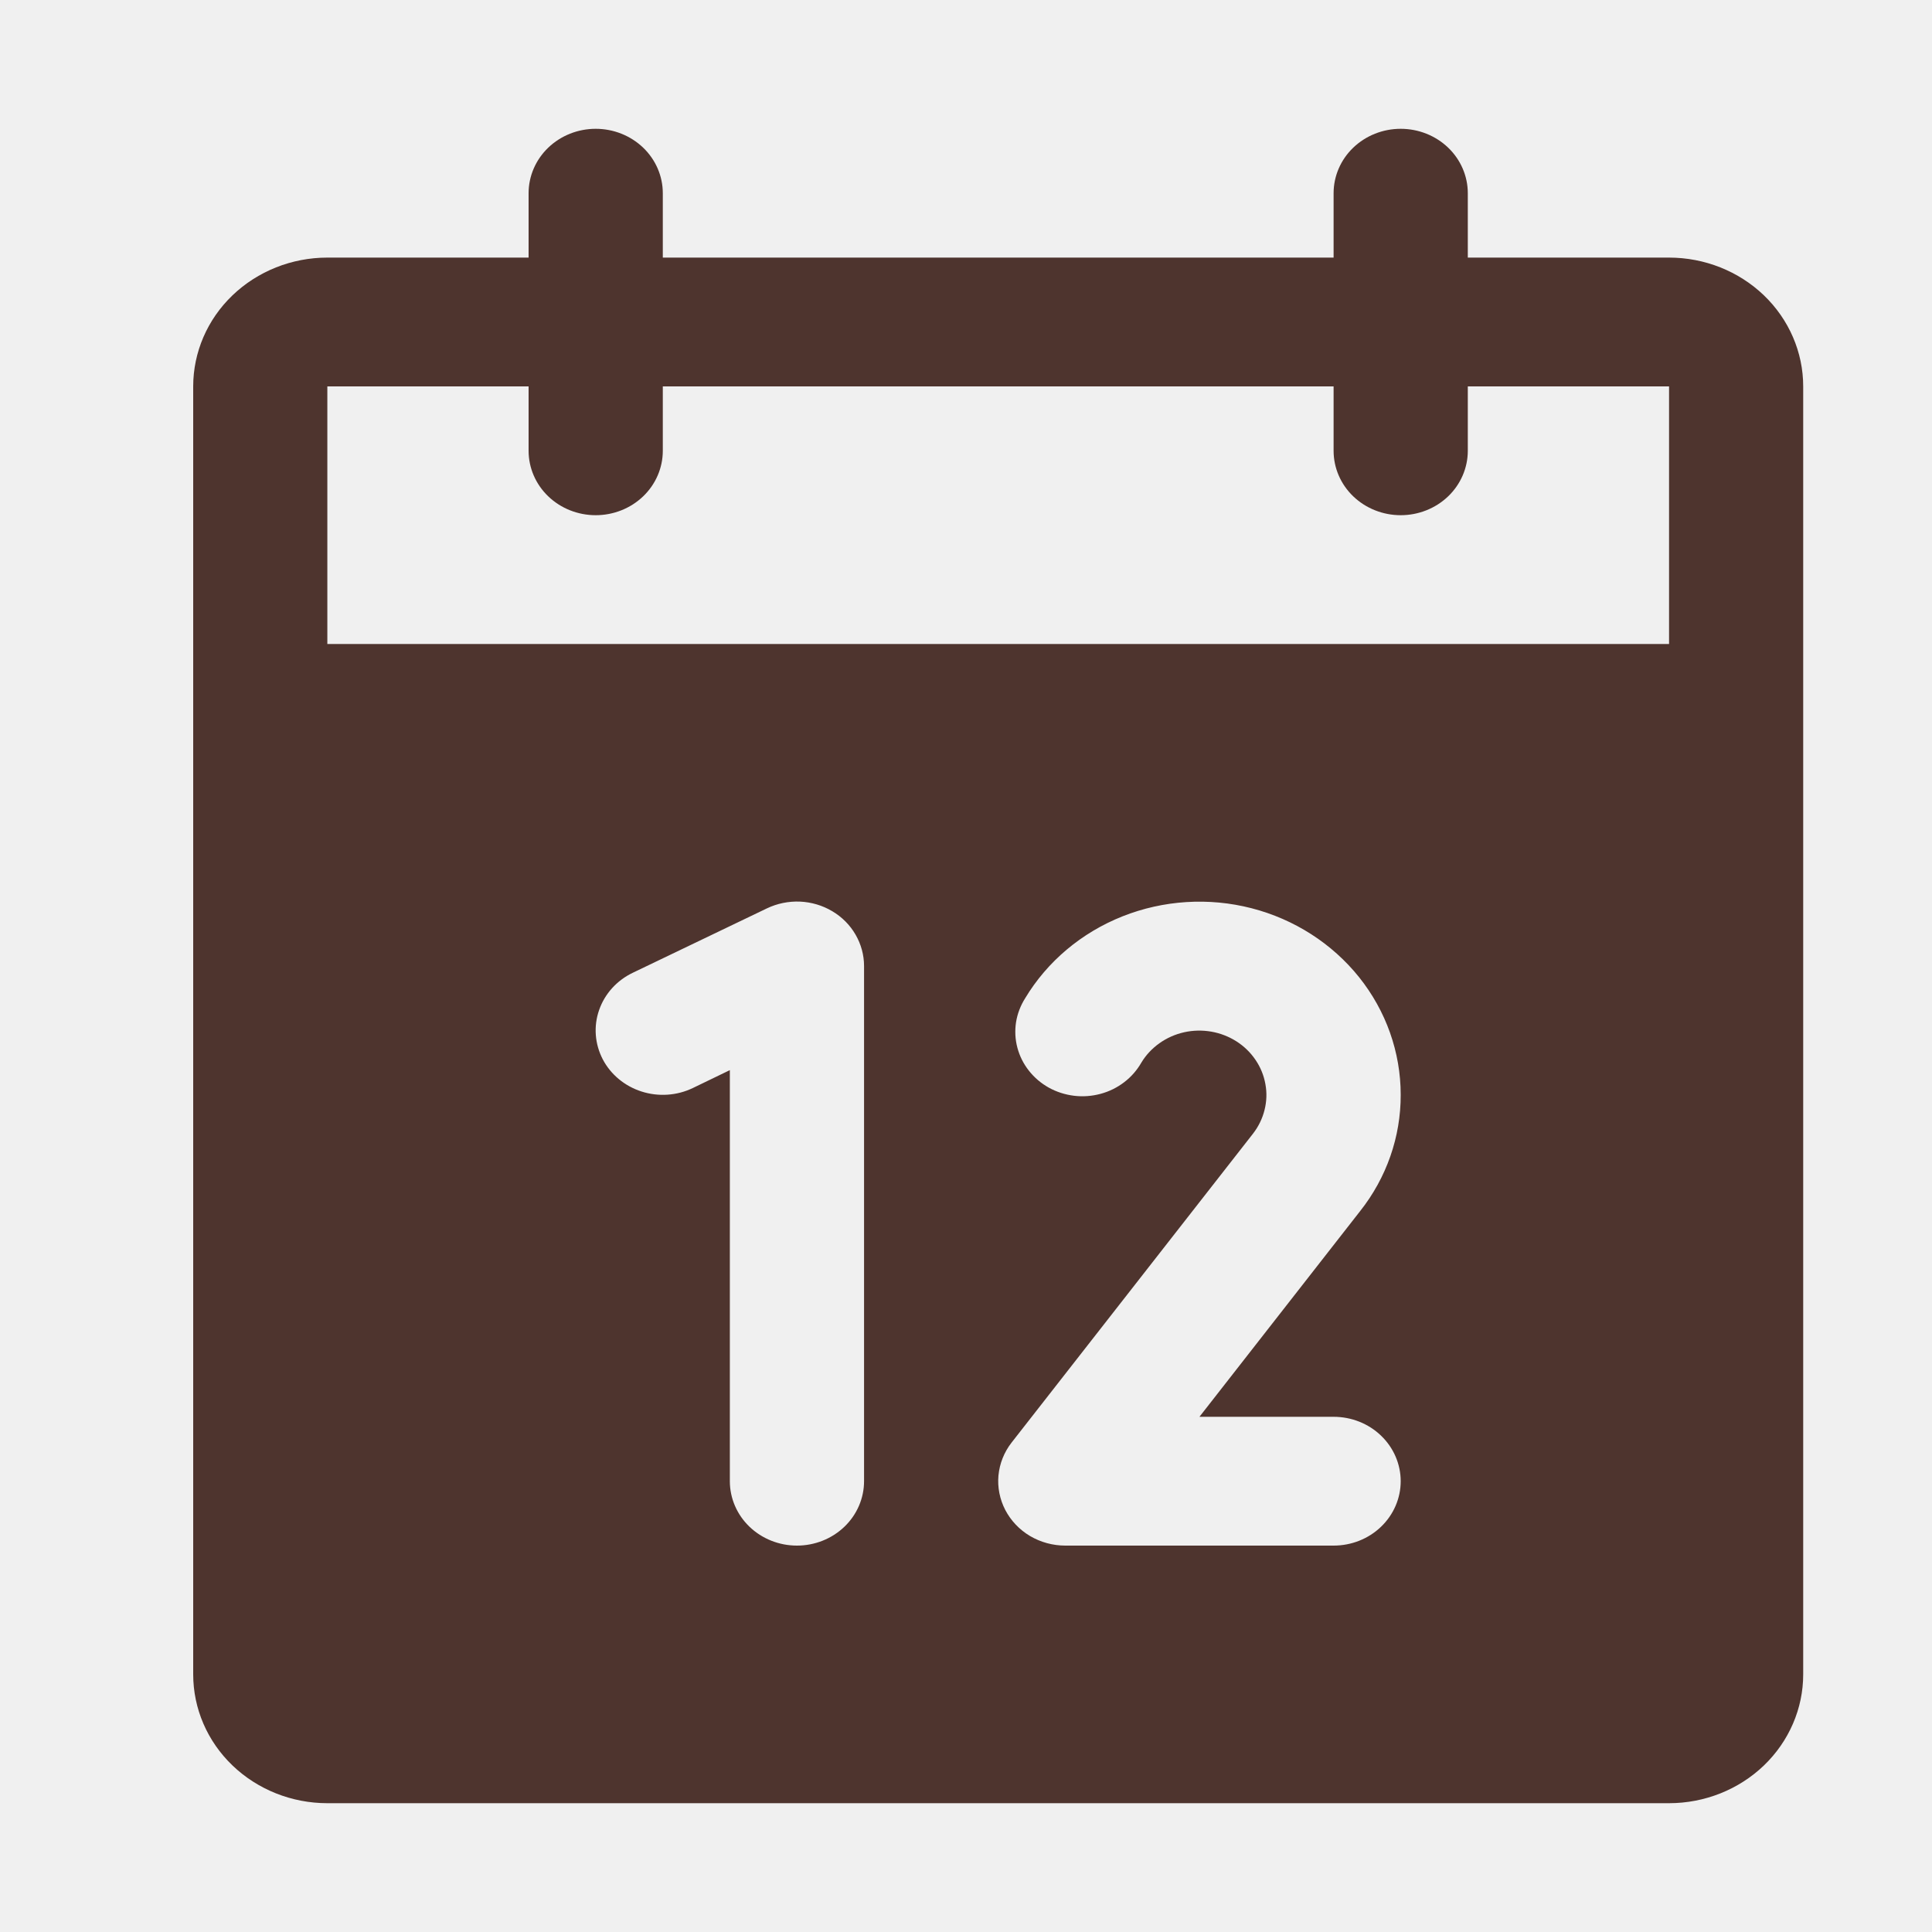
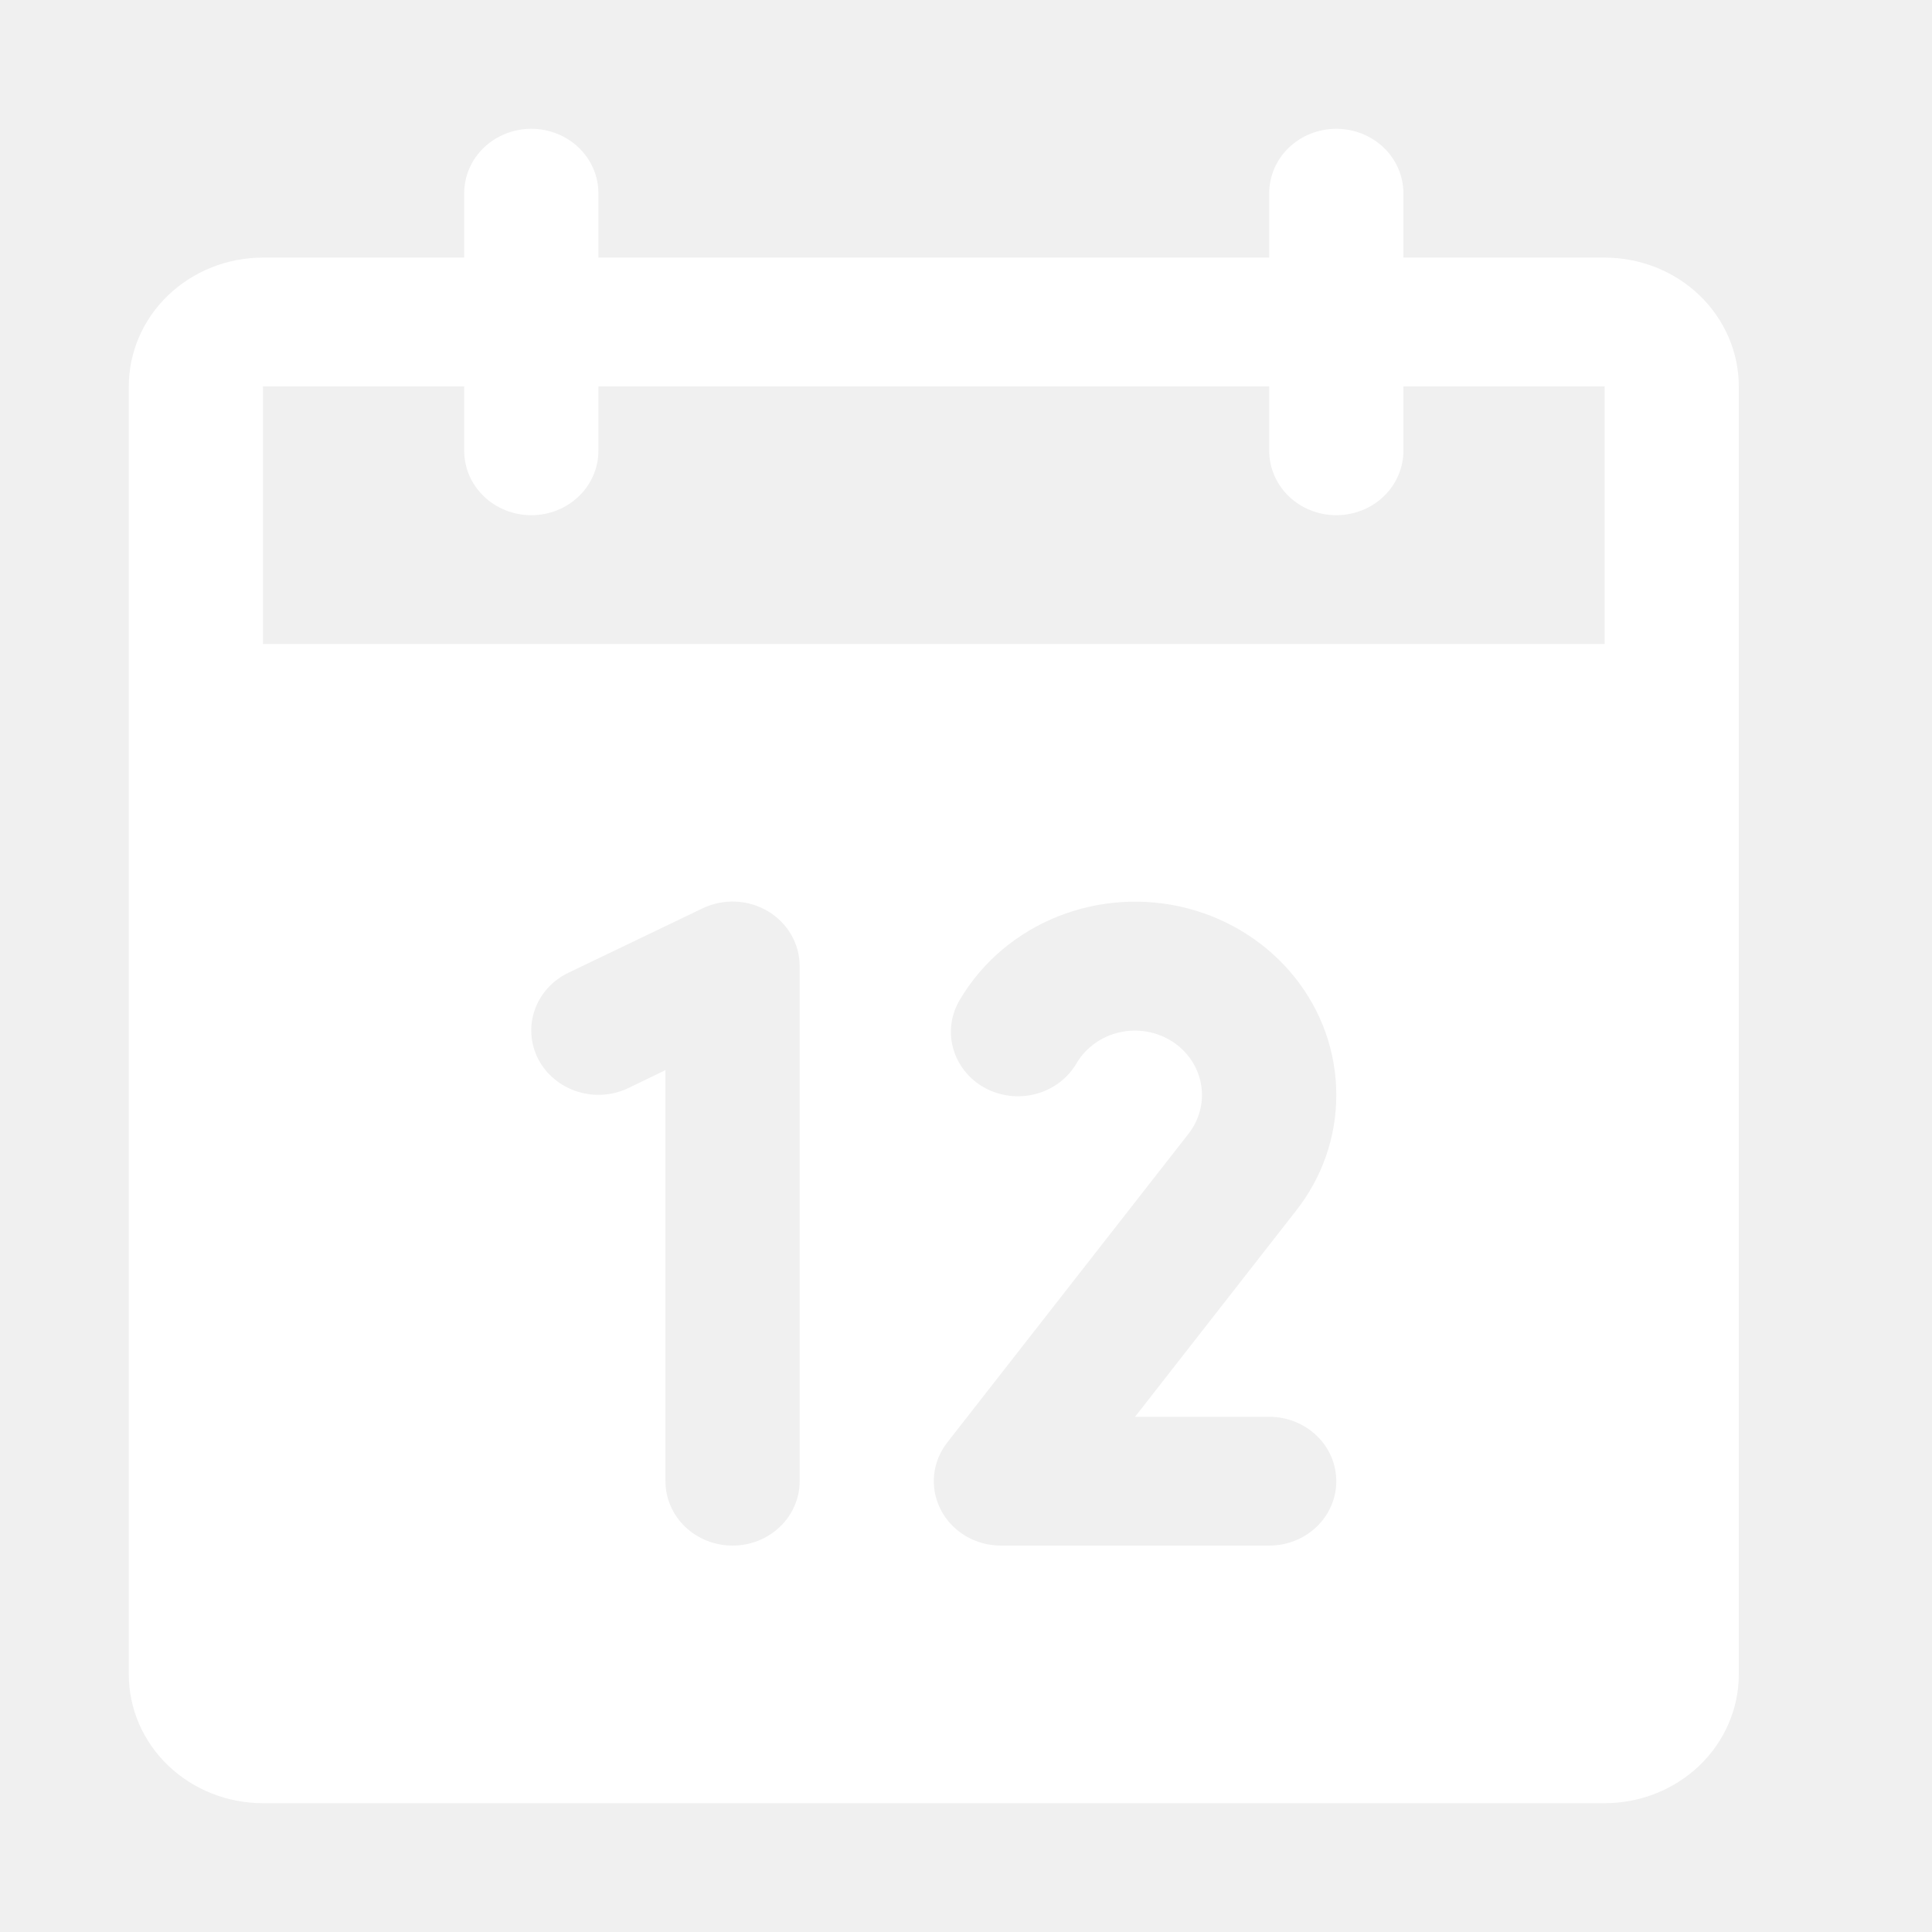
<svg xmlns="http://www.w3.org/2000/svg" width="30" height="30" viewBox="0 0 30 30" fill="none">
-   <path d="M25.917 4H22.792V3C22.792 2.735 22.682 2.48 22.487 2.293C22.291 2.105 22.026 2 21.75 2C21.474 2 21.209 2.105 21.013 2.293C20.818 2.48 20.708 2.735 20.708 3V4H10.292V3C10.292 2.735 10.182 2.48 9.987 2.293C9.791 2.105 9.526 2 9.25 2C8.974 2 8.709 2.105 8.513 2.293C8.318 2.48 8.208 2.735 8.208 3V4H5.083C4.531 4 4.001 4.211 3.61 4.586C3.219 4.961 3 5.47 3 6V26C3 26.53 3.219 27.039 3.61 27.414C4.001 27.789 4.531 28 5.083 28H25.917C26.469 28 26.999 27.789 27.39 27.414C27.78 27.039 28 26.53 28 26V6C28 5.47 27.78 4.961 27.39 4.586C26.999 4.211 26.469 4 25.917 4ZM13.417 23C13.417 23.265 13.307 23.52 13.112 23.707C12.916 23.895 12.651 24 12.375 24C12.099 24 11.834 23.895 11.638 23.707C11.443 23.52 11.333 23.265 11.333 23V16.617L10.758 16.895C10.511 17.014 10.224 17.033 9.962 16.949C9.7 16.865 9.483 16.685 9.359 16.448C9.236 16.21 9.215 15.935 9.303 15.684C9.39 15.432 9.578 15.224 9.826 15.105L11.909 14.105C12.068 14.029 12.244 13.993 12.422 14C12.599 14.008 12.772 14.059 12.923 14.149C13.074 14.238 13.199 14.364 13.285 14.513C13.371 14.662 13.417 14.829 13.417 15V23ZM20.708 22C20.985 22 21.25 22.105 21.445 22.293C21.64 22.48 21.75 22.735 21.75 23C21.75 23.265 21.64 23.52 21.445 23.707C21.25 23.895 20.985 24 20.708 24H16.542C16.348 24 16.159 23.948 15.994 23.851C15.829 23.753 15.697 23.613 15.61 23.447C15.524 23.281 15.487 23.095 15.504 22.91C15.522 22.725 15.592 22.549 15.708 22.4L19.456 17.604C19.541 17.495 19.602 17.37 19.635 17.238C19.669 17.105 19.674 16.968 19.649 16.834C19.625 16.699 19.573 16.571 19.495 16.457C19.418 16.343 19.317 16.245 19.199 16.17C19.081 16.095 18.947 16.043 18.808 16.019C18.668 15.995 18.525 15.998 18.387 16.029C18.248 16.06 18.118 16.118 18.004 16.199C17.89 16.28 17.794 16.382 17.723 16.5C17.656 16.617 17.566 16.721 17.457 16.804C17.349 16.887 17.224 16.949 17.09 16.985C16.956 17.021 16.816 17.032 16.678 17.015C16.54 16.998 16.407 16.956 16.286 16.889C16.166 16.822 16.061 16.733 15.977 16.626C15.893 16.52 15.832 16.398 15.798 16.269C15.763 16.139 15.757 16.005 15.777 15.873C15.798 15.741 15.847 15.614 15.919 15.5C16.263 14.928 16.794 14.482 17.43 14.229C18.065 13.977 18.77 13.932 19.434 14.103C20.098 14.274 20.685 14.651 21.104 15.174C21.523 15.698 21.75 16.34 21.75 17C21.752 17.652 21.531 18.287 21.12 18.806L18.625 22H20.708ZM5.083 10V6H8.208V7C8.208 7.265 8.318 7.52 8.513 7.707C8.709 7.895 8.974 8 9.25 8C9.526 8 9.791 7.895 9.987 7.707C10.182 7.52 10.292 7.265 10.292 7V6H20.708V7C20.708 7.265 20.818 7.52 21.013 7.707C21.209 7.895 21.474 8 21.75 8C22.026 8 22.291 7.895 22.487 7.707C22.682 7.52 22.792 7.265 22.792 7V6H25.917V10H5.083Z" fill="#4E342E" />
+   <path d="M24.917 4H21.792V3C21.792 2.735 21.682 2.48 21.487 2.293C21.291 2.105 21.026 2 20.75 2C20.474 2 20.209 2.105 20.013 2.293C19.818 2.48 19.708 2.735 19.708 3V4H9.292V3C9.292 2.735 9.182 2.48 8.987 2.293C8.791 2.105 8.526 2 8.25 2C7.974 2 7.709 2.105 7.513 2.293C7.318 2.48 7.208 2.735 7.208 3V4H4.083C3.531 4 3.001 4.211 2.61 4.586C2.219 4.961 2 5.47 2 6V26C2 26.53 2.219 27.039 2.61 27.414C3.001 27.789 3.531 28 4.083 28H24.917C25.469 28 25.999 27.789 26.39 27.414C26.78 27.039 27 26.53 27 26V6C27 5.47 26.78 4.961 26.39 4.586C25.999 4.211 25.469 4 24.917 4ZM12.417 23C12.417 23.265 12.307 23.52 12.112 23.707C11.916 23.895 11.651 24 11.375 24C11.099 24 10.834 23.895 10.638 23.707C10.443 23.52 10.333 23.265 10.333 23V16.617L9.758 16.895C9.511 17.014 9.224 17.033 8.962 16.949C8.7 16.865 8.483 16.685 8.359 16.448C8.236 16.21 8.215 15.935 8.303 15.684C8.39 15.432 8.578 15.224 8.826 15.105L10.909 14.105C11.068 14.029 11.244 13.993 11.422 14C11.599 14.008 11.772 14.059 11.923 14.149C12.074 14.238 12.199 14.364 12.285 14.513C12.371 14.662 12.417 14.829 12.417 15V23ZM19.708 22C19.985 22 20.25 22.105 20.445 22.293C20.64 22.48 20.75 22.735 20.75 23C20.75 23.265 20.64 23.52 20.445 23.707C20.25 23.895 19.985 24 19.708 24H15.542C15.348 24 15.159 23.948 14.994 23.851C14.829 23.753 14.697 23.613 14.61 23.447C14.524 23.281 14.487 23.095 14.504 22.91C14.522 22.725 14.592 22.549 14.708 22.4L18.456 17.604C18.541 17.495 18.602 17.37 18.635 17.238C18.669 17.105 18.674 16.968 18.649 16.834C18.625 16.699 18.573 16.571 18.495 16.457C18.418 16.343 18.317 16.245 18.199 16.17C18.081 16.095 17.947 16.043 17.808 16.019C17.668 15.995 17.525 15.998 17.387 16.029C17.248 16.06 17.118 16.118 17.004 16.199C16.89 16.28 16.794 16.382 16.723 16.5C16.656 16.617 16.566 16.721 16.457 16.804C16.349 16.887 16.224 16.949 16.09 16.985C15.956 17.021 15.816 17.032 15.678 17.015C15.54 16.998 15.407 16.956 15.286 16.889C15.166 16.822 15.06 16.733 14.977 16.626C14.893 16.52 14.832 16.398 14.798 16.269C14.763 16.139 14.757 16.005 14.777 15.873C14.798 15.741 14.847 15.614 14.919 15.5C15.263 14.928 15.794 14.482 16.43 14.229C17.065 13.977 17.77 13.932 18.434 14.103C19.098 14.274 19.685 14.651 20.104 15.174C20.523 15.698 20.75 16.34 20.75 17C20.752 17.652 20.531 18.287 20.12 18.806L17.625 22H19.708ZM4.083 10V6H7.208V7C7.208 7.265 7.318 7.52 7.513 7.707C7.709 7.895 7.974 8 8.25 8C8.526 8 8.791 7.895 8.987 7.707C9.182 7.52 9.292 7.265 9.292 7V6H19.708V7C19.708 7.265 19.818 7.52 20.013 7.707C20.209 7.895 20.474 8 20.75 8C21.026 8 21.291 7.895 21.487 7.707C21.682 7.52 21.792 7.265 21.792 7V6H24.917V10H4.083Z" fill="white" />
</svg>
